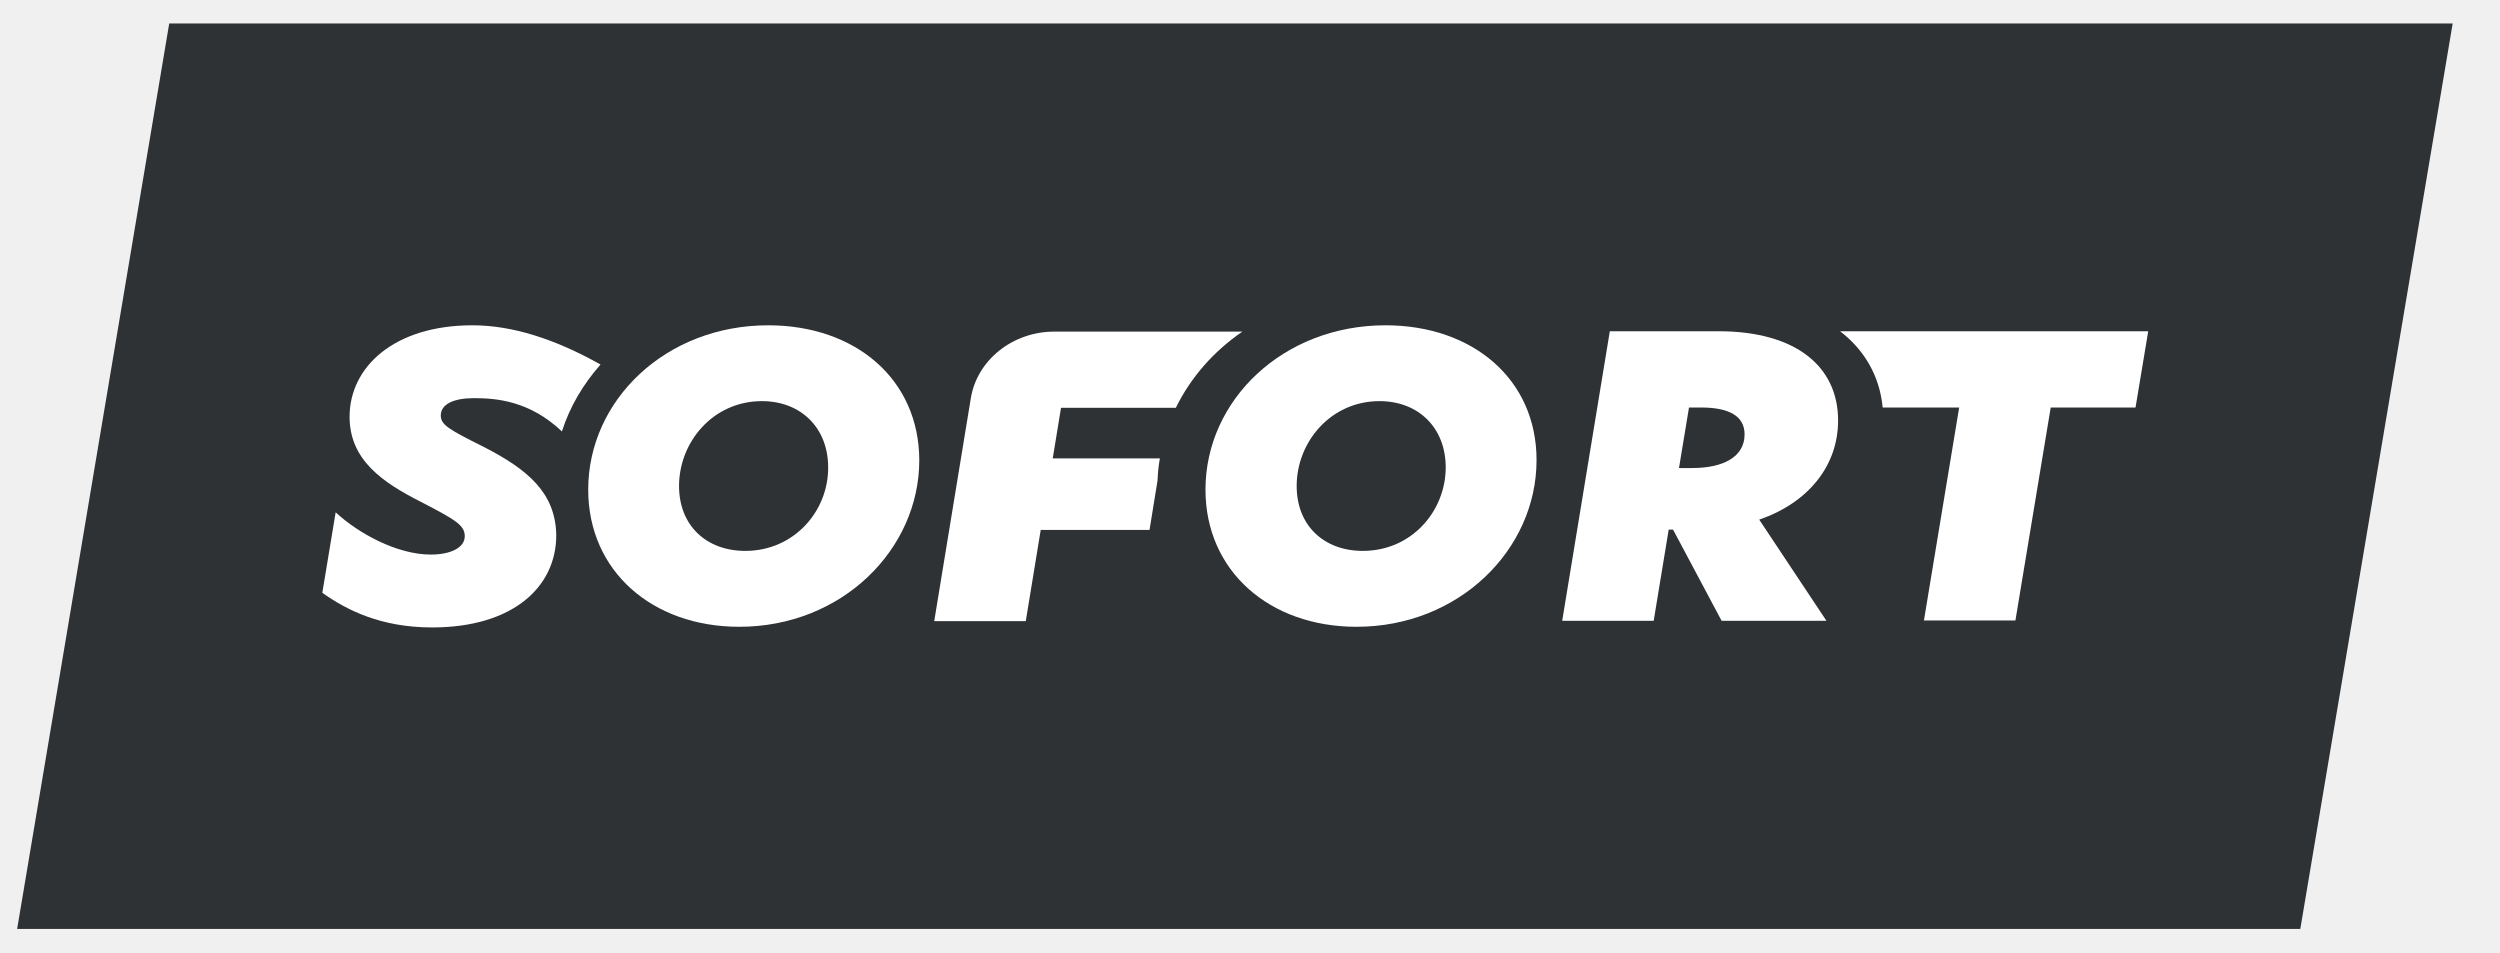
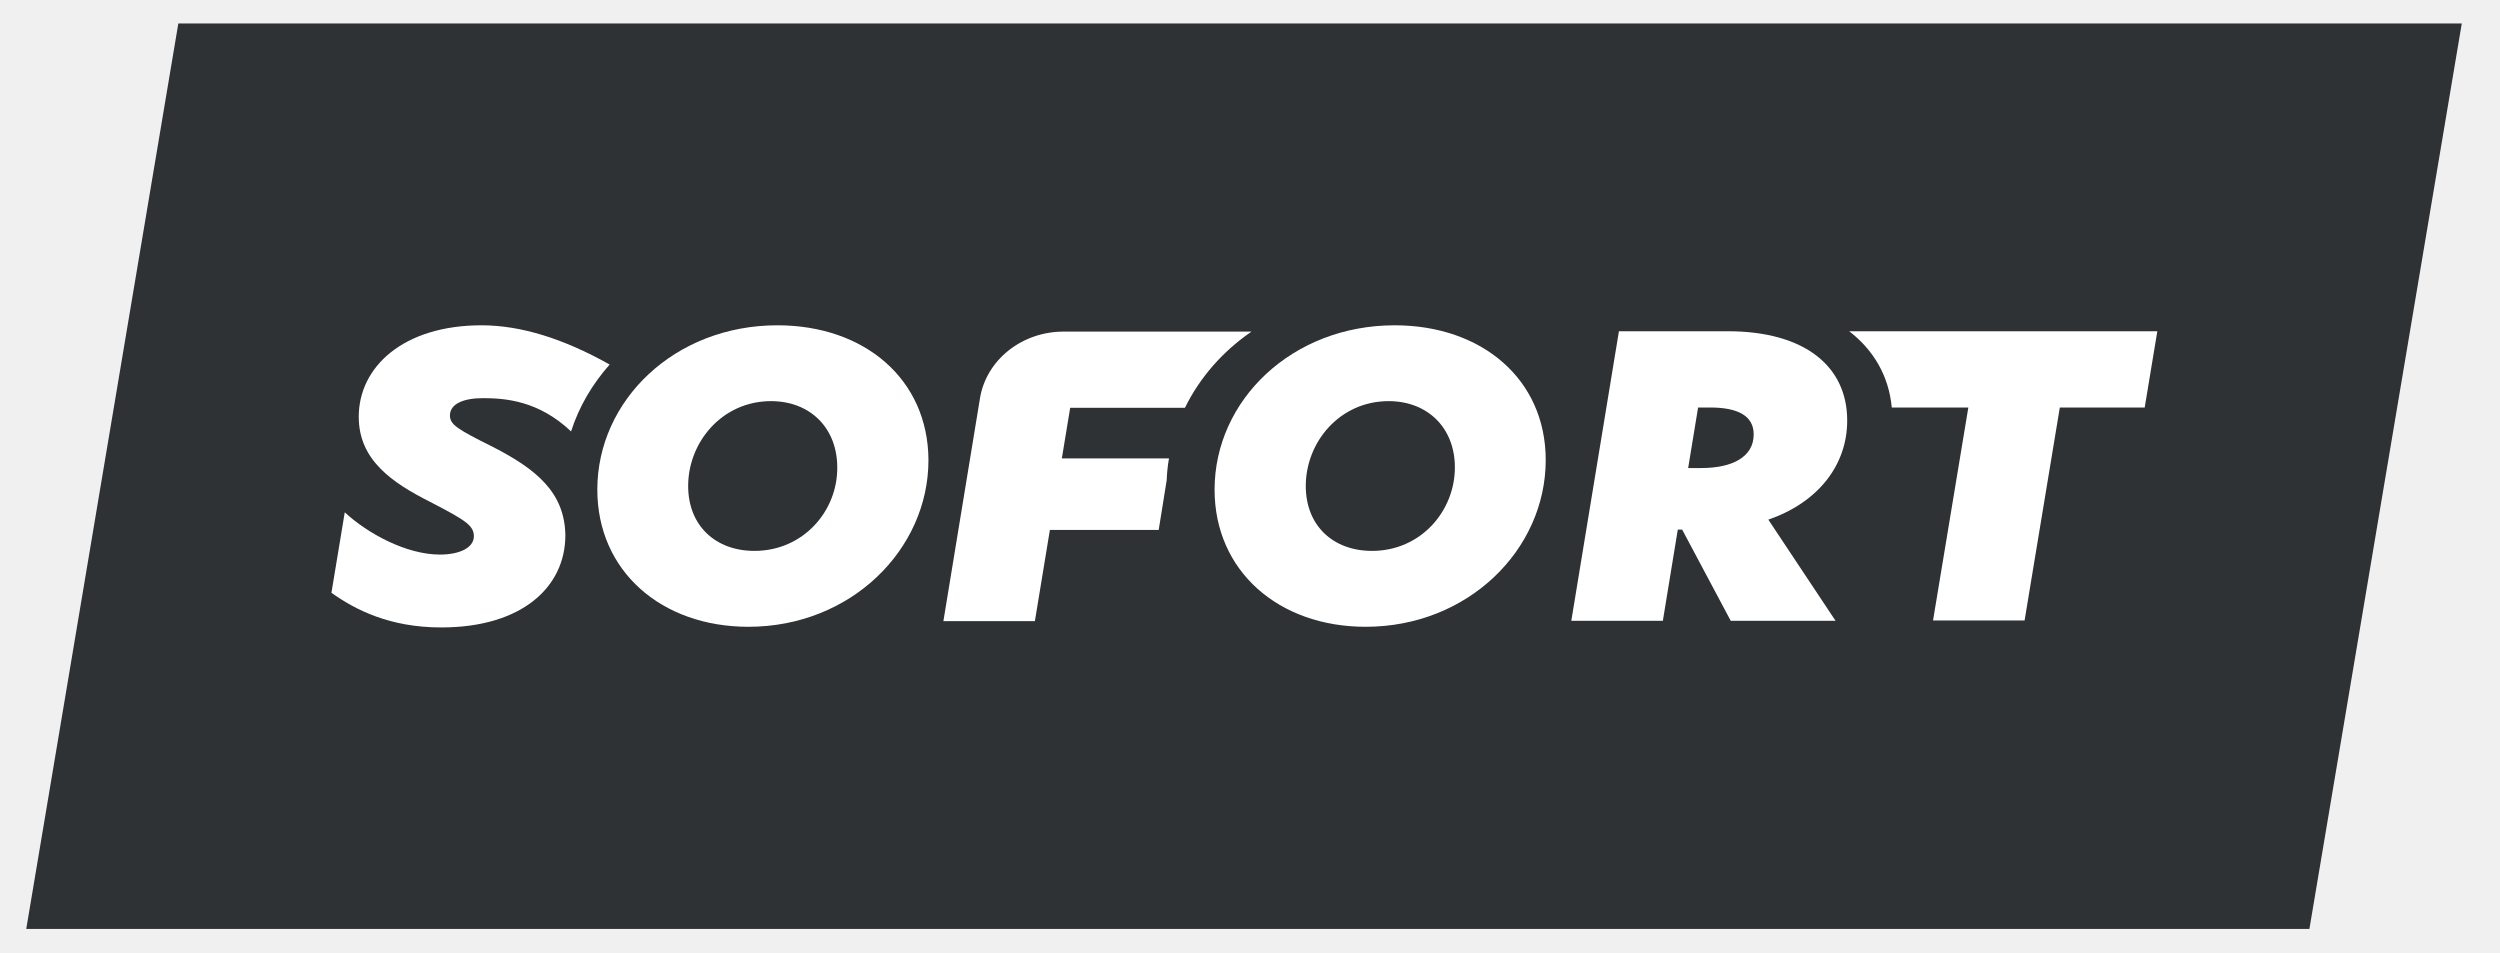
<svg xmlns="http://www.w3.org/2000/svg" width="42" height="16" viewBox="0 0 42 16" fill="none">
  <g clip-path="url(#clip0_7283_26222)">
-     <path fill-rule="evenodd" clip-rule="evenodd" d="M38.645 15.606H0.288L2.843 0.394H41.205L38.645 15.606Z" fill="#2E3235" />
-     <path fill-rule="evenodd" clip-rule="evenodd" d="M12.521 9.255C11.867 9.255 11.408 8.83 11.408 8.165C11.408 7.427 11.978 6.739 12.8 6.739C13.454 6.739 13.913 7.187 13.913 7.852C13.918 8.584 13.342 9.255 12.521 9.255ZM12.906 5.465C11.184 5.465 9.882 6.723 9.882 8.226C9.882 9.591 10.955 10.53 12.42 10.53C14.142 10.53 15.444 9.233 15.444 7.729C15.439 6.37 14.371 5.465 12.906 5.465Z" fill="white" />
-     <path fill-rule="evenodd" clip-rule="evenodd" d="M22.896 9.255C22.242 9.255 21.784 8.83 21.784 8.165C21.784 7.427 22.354 6.739 23.176 6.739C23.83 6.739 24.288 7.187 24.288 7.852C24.288 8.584 23.718 9.255 22.896 9.255ZM23.276 5.465C21.555 5.465 20.252 6.723 20.252 8.226C20.252 9.591 21.325 10.53 22.79 10.53C24.512 10.53 25.814 9.233 25.814 7.729C25.814 6.37 24.741 5.465 23.276 5.465Z" fill="white" />
-     <path fill-rule="evenodd" clip-rule="evenodd" d="M28.431 7.863H28.207L28.375 6.846H28.576C29.052 6.846 29.309 6.991 29.309 7.298C29.309 7.679 28.945 7.863 28.431 7.863ZM30.88 7.064C30.88 6.152 30.164 5.565 28.873 5.565H27.045L26.245 10.429H27.782L28.034 8.897H28.107L28.923 10.429H30.684L29.555 8.73C30.382 8.444 30.88 7.824 30.88 7.064Z" fill="white" />
-     <path fill-rule="evenodd" clip-rule="evenodd" d="M8.121 7.505C7.539 7.215 7.405 7.136 7.405 6.98C7.405 6.784 7.634 6.689 7.959 6.689C8.328 6.689 8.892 6.728 9.44 7.248C9.574 6.829 9.798 6.454 10.089 6.124C9.312 5.688 8.596 5.465 7.936 5.465C6.623 5.465 5.873 6.164 5.873 7.002C5.873 7.723 6.421 8.103 7.075 8.433C7.657 8.735 7.808 8.825 7.808 9.009C7.808 9.205 7.562 9.317 7.238 9.317C6.673 9.317 6.024 8.964 5.639 8.607L5.415 9.959C5.818 10.245 6.393 10.541 7.26 10.541C8.613 10.541 9.345 9.864 9.345 8.992C9.334 8.277 8.864 7.885 8.121 7.505Z" fill="white" />
-     <path fill-rule="evenodd" clip-rule="evenodd" d="M19.486 7.701H17.686L17.825 6.851H19.754C20.006 6.337 20.391 5.901 20.872 5.571H17.713C17.015 5.571 16.416 6.046 16.31 6.689L15.695 10.435H17.233L17.484 8.903H19.312L19.447 8.07C19.452 7.947 19.463 7.824 19.486 7.701Z" fill="white" />
-     <path fill-rule="evenodd" clip-rule="evenodd" d="M30.913 5.565C31.321 5.878 31.578 6.314 31.629 6.846H32.914L32.322 10.424H33.859L34.452 6.846H35.877L36.09 5.565H30.913Z" fill="white" />
+     <path fill-rule="evenodd" clip-rule="evenodd" d="M38.798 15.606H0.441L2.996 0.394H41.358L38.798 15.606Z" fill="#2E3235" />
+     <path fill-rule="evenodd" clip-rule="evenodd" d="M12.674 9.255C12.02 9.255 11.561 8.83 11.561 8.165C11.561 7.427 12.132 6.739 12.953 6.739C13.607 6.739 14.066 7.187 14.066 7.852C14.072 8.584 13.496 9.255 12.674 9.255ZM13.06 5.465C11.338 5.465 10.035 6.723 10.035 8.226C10.035 9.591 11.108 10.53 12.573 10.53C14.295 10.53 15.598 9.233 15.598 7.729C15.592 6.37 14.524 5.465 13.06 5.465Z" fill="white" />
+     <path fill-rule="evenodd" clip-rule="evenodd" d="M23.05 9.255C22.395 9.255 21.937 8.83 21.937 8.165C21.937 7.427 22.507 6.739 23.329 6.739C23.983 6.739 24.442 7.187 24.442 7.852C24.442 8.584 23.871 9.255 23.05 9.255ZM23.43 5.465C21.708 5.465 20.405 6.723 20.405 8.226C20.405 9.591 21.479 10.53 22.943 10.53C24.665 10.53 25.968 9.233 25.968 7.729C25.968 6.37 24.894 5.465 23.43 5.465Z" fill="white" />
+     <path fill-rule="evenodd" clip-rule="evenodd" d="M28.584 7.863H28.361L28.528 6.846H28.73C29.205 6.846 29.462 6.991 29.462 7.298C29.462 7.679 29.099 7.863 28.584 7.863ZM31.033 7.064C31.033 6.152 30.317 5.565 29.026 5.565H27.198L26.398 10.429H27.936L28.187 8.897H28.26L29.076 10.429H30.837L29.708 8.73C30.535 8.444 31.033 7.824 31.033 7.064Z" fill="white" />
+     <path fill-rule="evenodd" clip-rule="evenodd" d="M8.274 7.505C7.693 7.215 7.559 7.136 7.559 6.98C7.559 6.784 7.788 6.689 8.112 6.689C8.481 6.689 9.046 6.728 9.594 7.248C9.728 6.829 9.951 6.454 10.242 6.124C9.465 5.688 8.749 5.465 8.09 5.465C6.776 5.465 6.027 6.164 6.027 7.002C6.027 7.723 6.575 8.103 7.229 8.433C7.81 8.735 7.961 8.825 7.961 9.009C7.961 9.205 7.715 9.317 7.391 9.317C6.826 9.317 6.178 8.964 5.792 8.607L5.568 9.959C5.971 10.245 6.547 10.541 7.413 10.541C8.766 10.541 9.498 9.864 9.498 8.992C9.487 8.277 9.018 7.885 8.274 7.505Z" fill="white" />
+     <path fill-rule="evenodd" clip-rule="evenodd" d="M19.639 7.701H17.839L17.979 6.851H19.907C20.159 6.337 20.545 5.901 21.025 5.571H17.867C17.168 5.571 16.57 6.046 16.464 6.689L15.849 10.435H17.386L17.638 8.903H19.466L19.6 8.07C19.605 7.947 19.617 7.824 19.639 7.701Z" fill="white" />
+     <path fill-rule="evenodd" clip-rule="evenodd" d="M31.066 5.565C31.474 5.878 31.732 6.314 31.782 6.846H33.068L32.475 10.424H34.013L34.605 6.846H36.031L36.243 5.565H31.066Z" fill="white" />
  </g>
  <defs>
    <clipPath id="clip0_7283_26222">
-       <rect width="40.917" height="15.212" fill="white" transform="translate(0.288086 0.394135)" />
+       <rect width="40.917" height="15.212" fill="white" transform="translate(0.441406 0.394135)" />
    </clipPath>
  </defs>
</svg>
